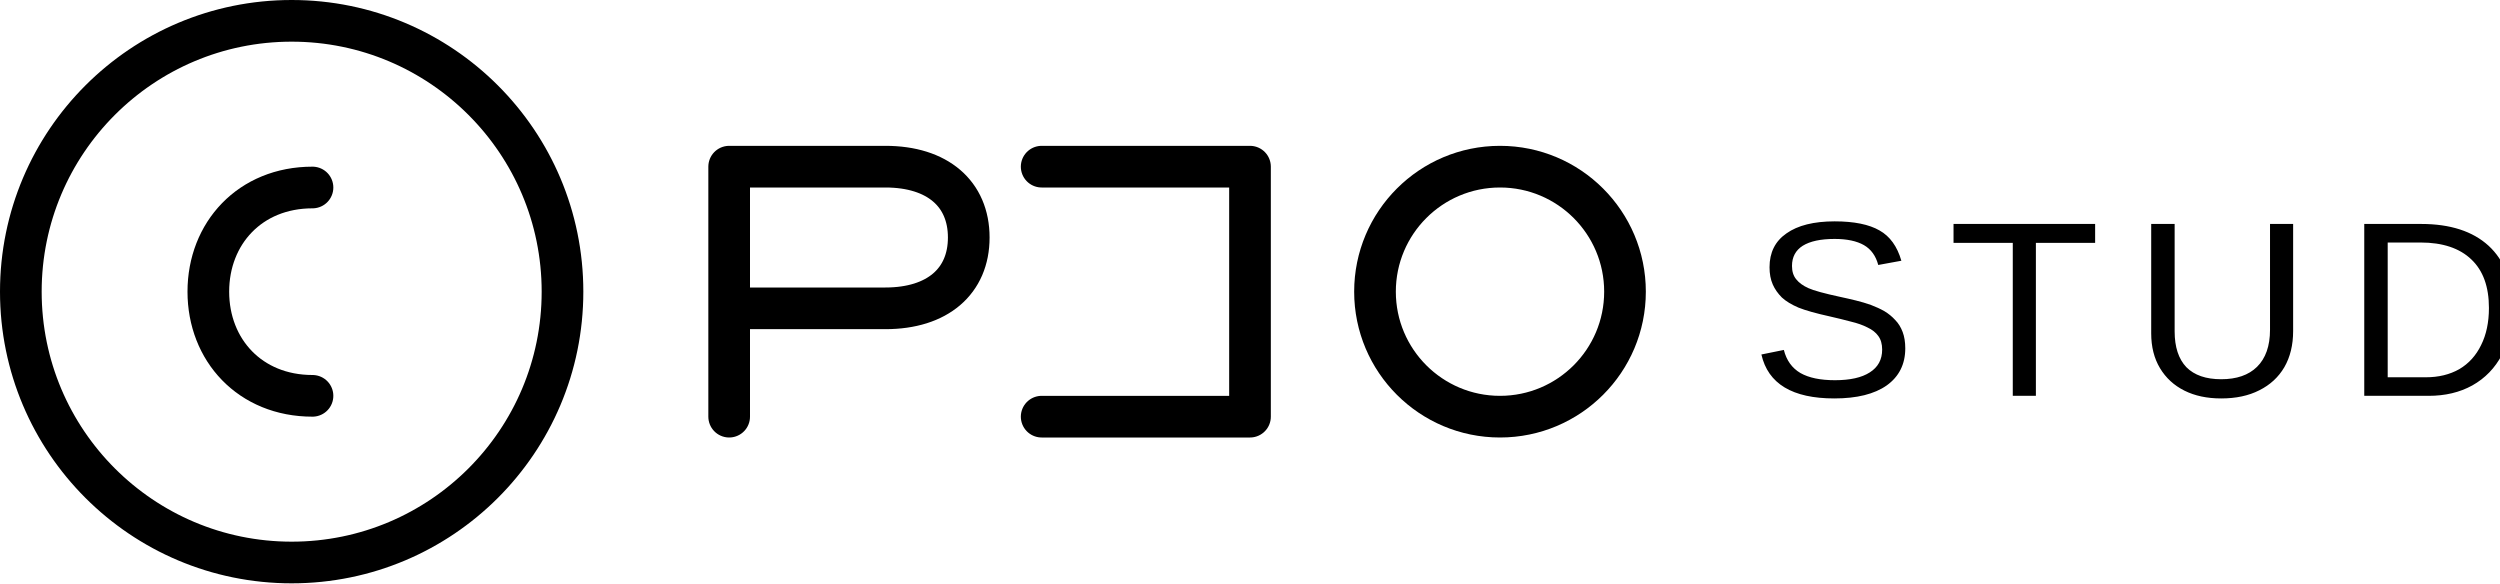
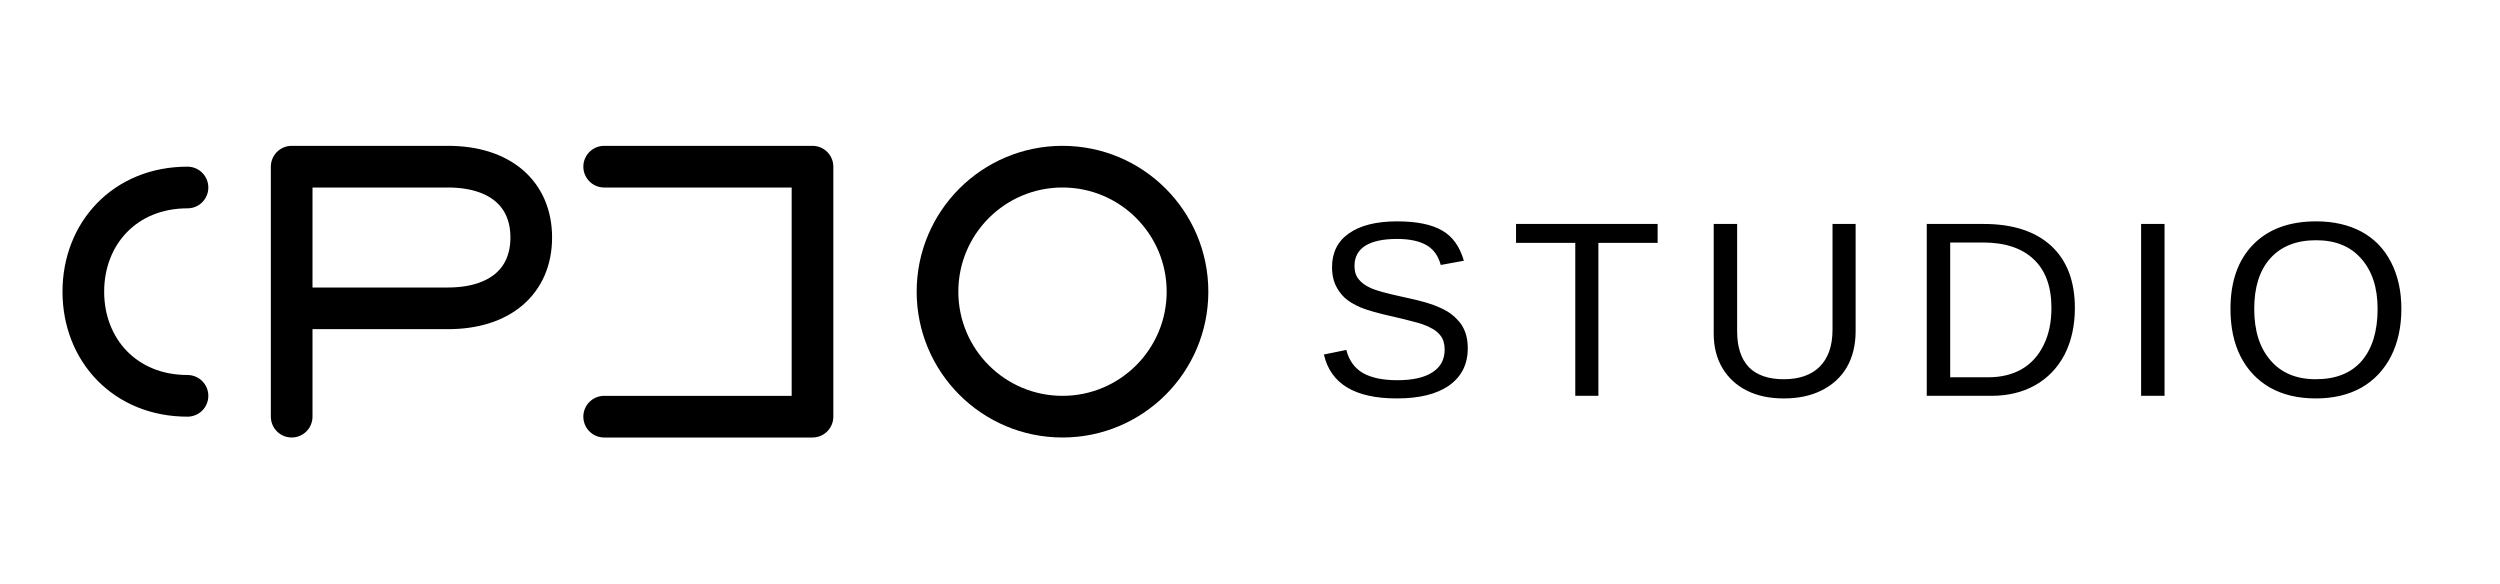
<svg xmlns="http://www.w3.org/2000/svg" width="120" height="28" viewBox="0 0 120 28" fill="none" role="img" aria-labelledby="logoTitle logoDesc">
-   <rect x="1" y="1" width="26" height="26" rx="13" stroke="currentColor" stroke-width="2" />
-   <path d="M15 9C12 9 10 11.2 10 14C10 16.8 12 19 15 19" stroke="currentColor" stroke-width="2" stroke-linecap="round" />
-   <path d="M35 20V8H42.5C45 8 46.5 9.3 46.5 11.4C46.5 13.5 45 14.8 42.5 14.8H35" stroke="currentColor" stroke-width="2" stroke-linecap="round" stroke-linejoin="round" />
-   <path d="M50 20H60V8H50" stroke="currentColor" stroke-width="2" stroke-linecap="round" stroke-linejoin="round" />
-   <circle cx="72" cy="14" r="6" stroke="currentColor" stroke-width="2" />
-   <text x="84" y="19" fill="currentColor" font-size="12" font-family="Arial, sans-serif" letter-spacing="1.5">STUDIO</text>
+   <path d="M9 9C6 9 4 11.2 4 14C4 16.8 6 19 9 19" stroke="currentColor" stroke-width="2" stroke-linecap="round" />
+   <path d="M14 20V8H21.5C24 8 25.5 9.3 25.5 11.4C25.5 13.5 24 14.8 21.5 14.8H14" stroke="currentColor" stroke-width="2" stroke-linecap="round" stroke-linejoin="round" />
+   <path d="M29 20H39V8H29" stroke="currentColor" stroke-width="2" stroke-linecap="round" stroke-linejoin="round" />
+   <circle cx="51" cy="14" r="6" stroke="currentColor" stroke-width="2" />
+   <text x="63" y="19" fill="currentColor" font-size="12" font-family="Arial, sans-serif" letter-spacing="1.5">STUDIO</text>
</svg>
